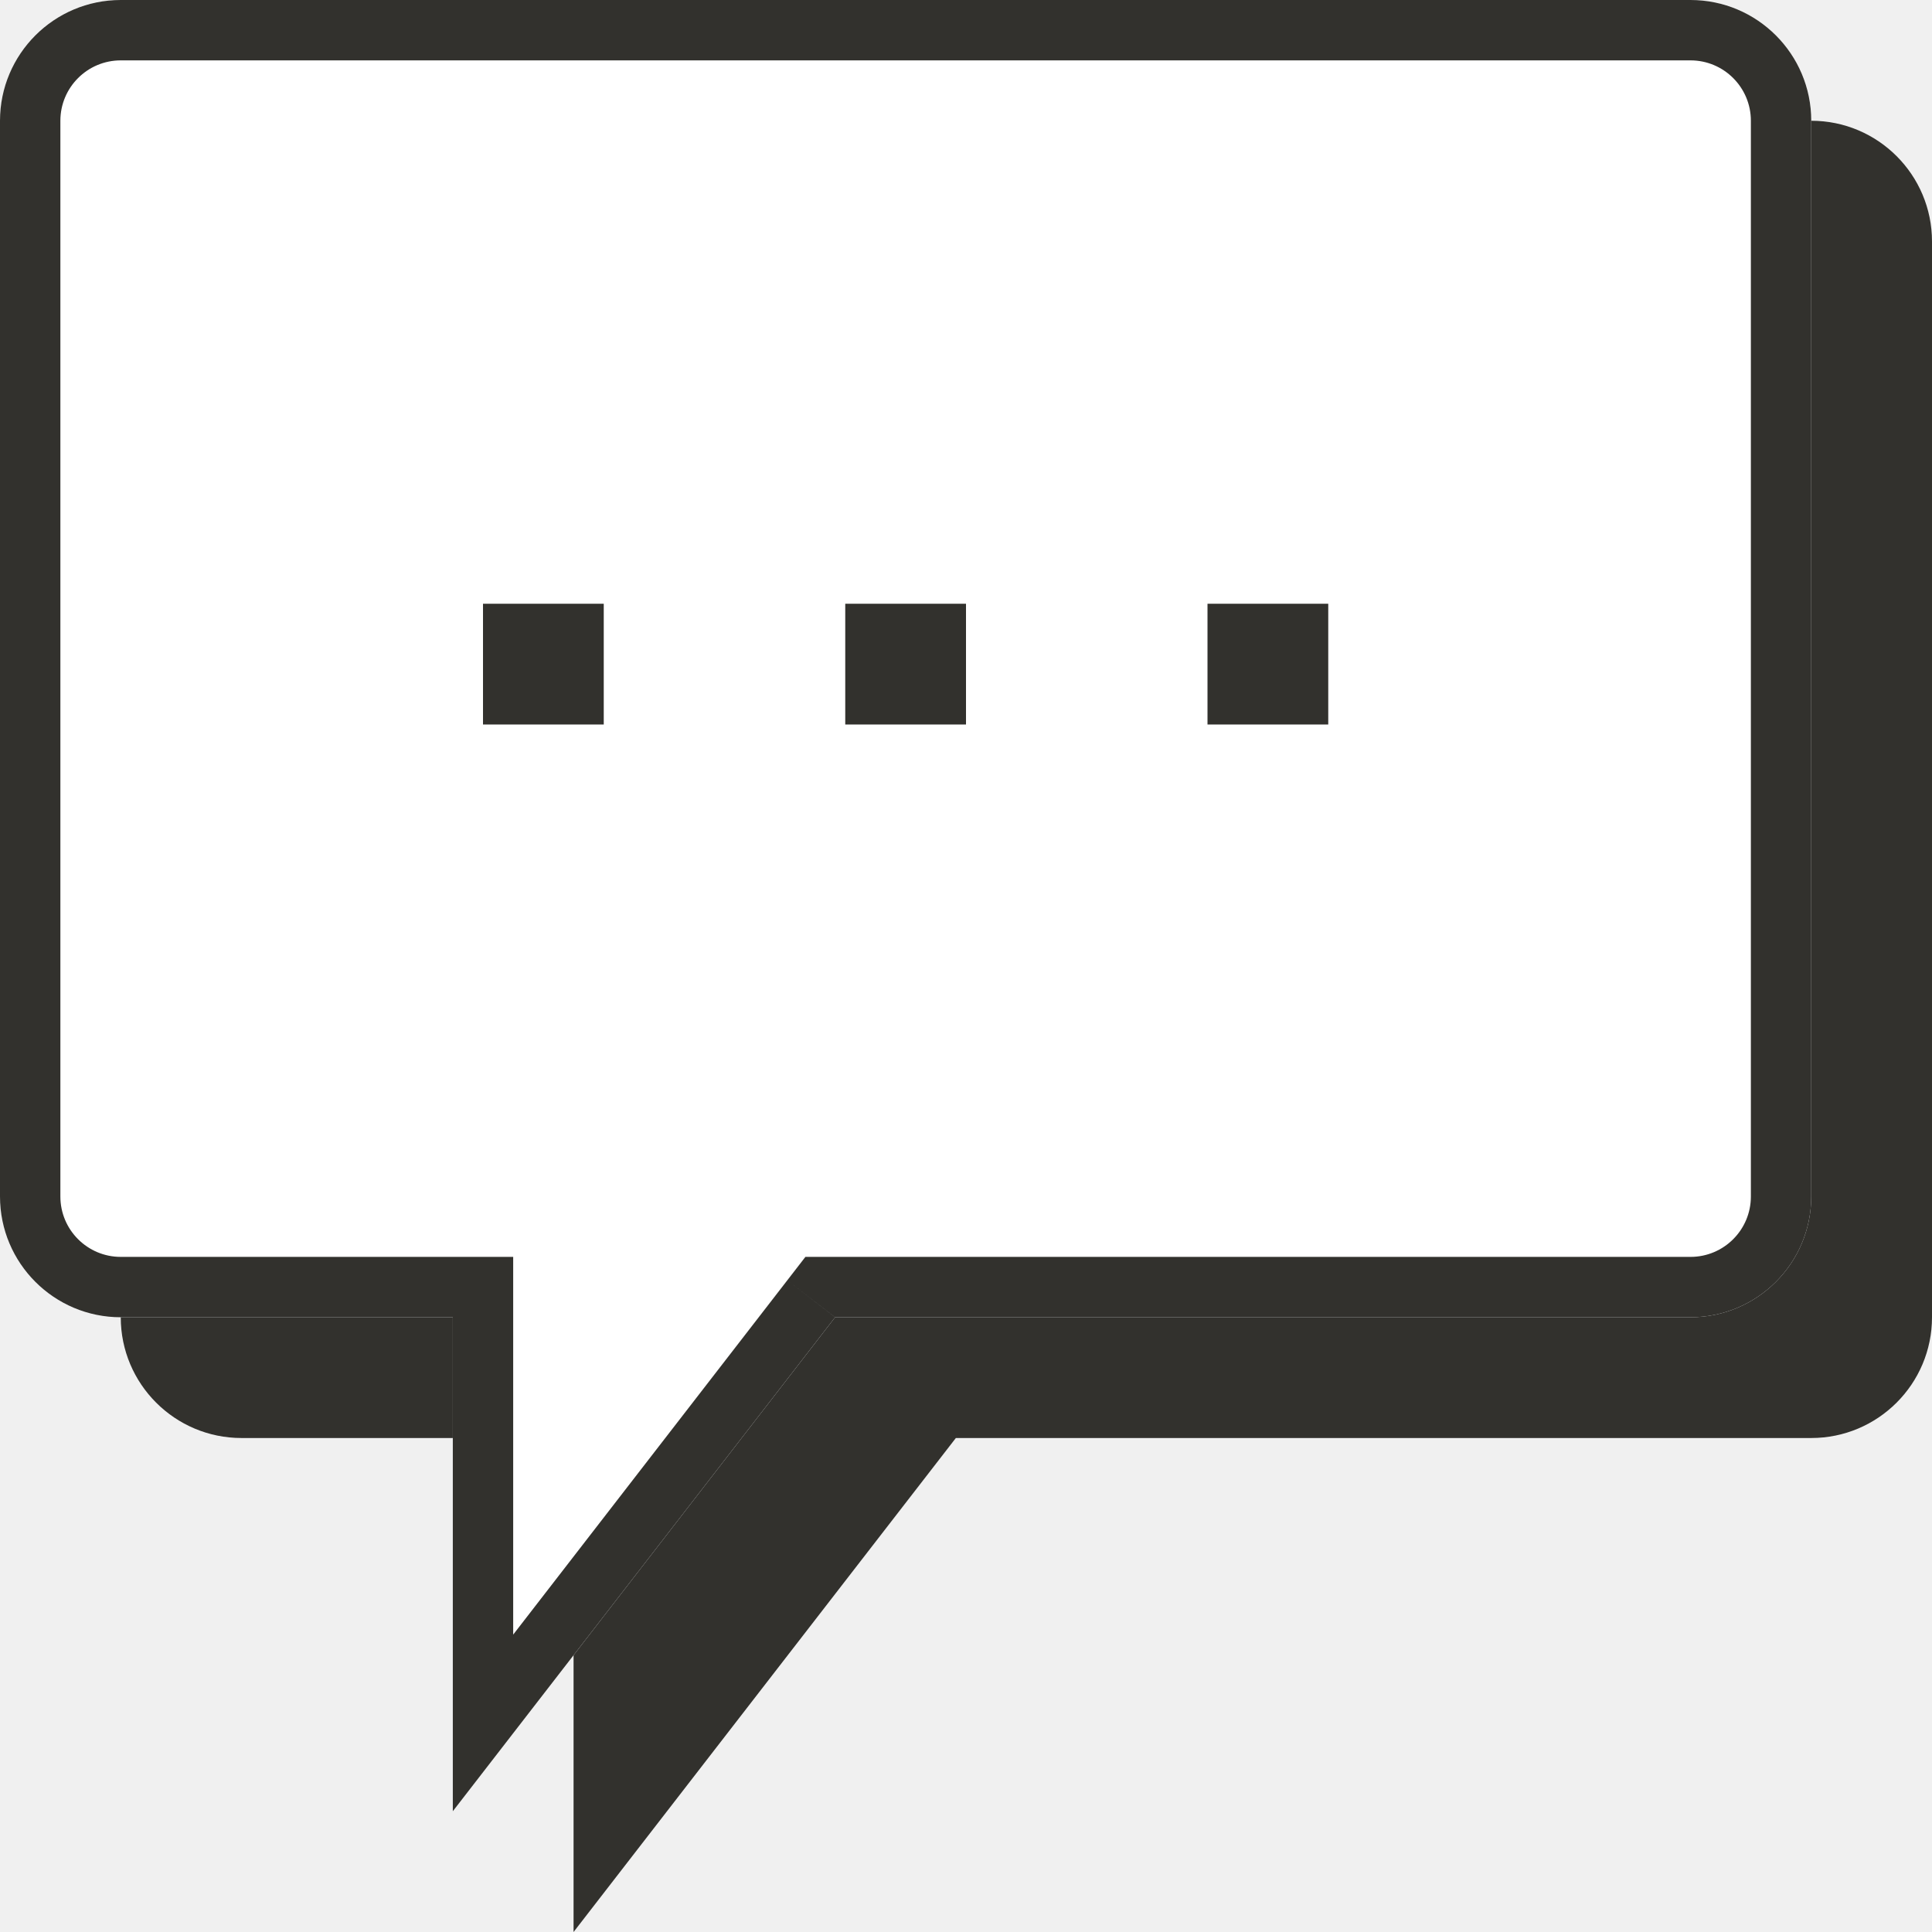
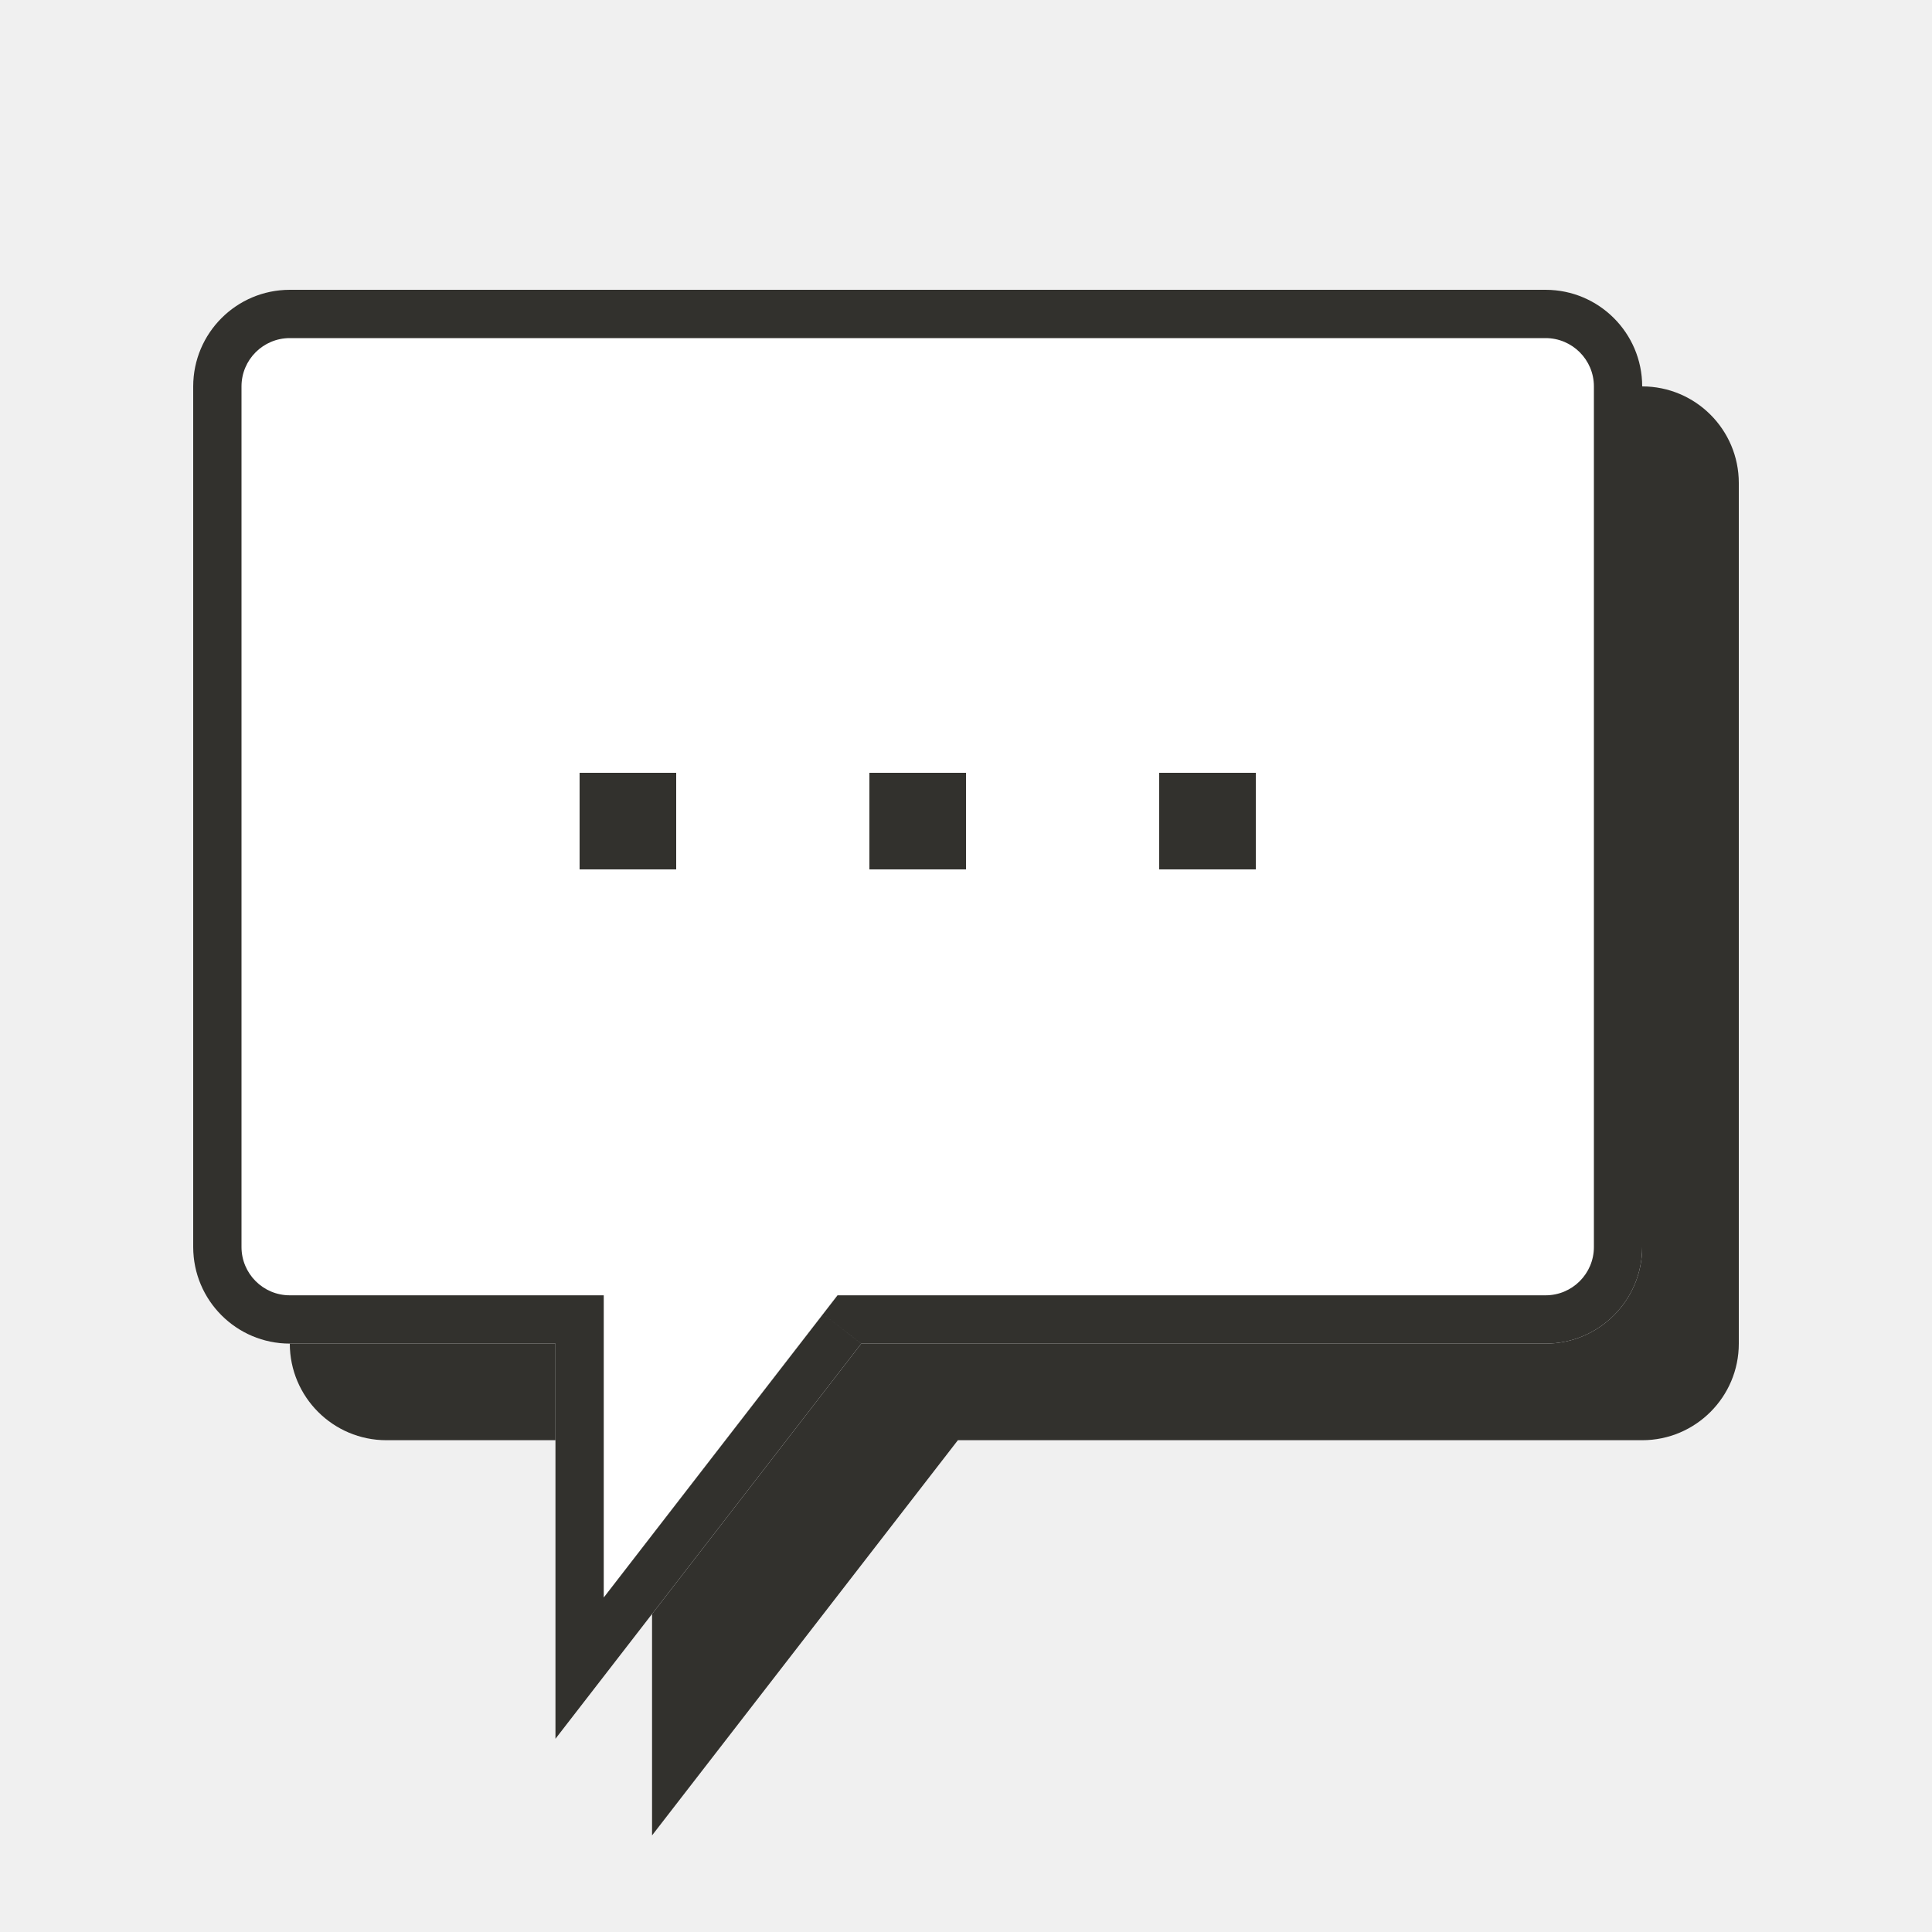
- <svg xmlns="http://www.w3.org/2000/svg" width="16" height="16" viewBox="0 0 16 16" fill="none">
+ <svg xmlns="http://www.w3.org/2000/svg" width="20" height="20" viewBox="0 0 20 20" fill="none">
  <mask id="path-1-inside-1" fill="white">
-     <path fill-rule="evenodd" clip-rule="evenodd" d="M1 0C0.448 0 0 0.448 0 1V9.909C0 10.461 0.448 10.909 1 10.909H3.75L3.75 15L6.916 10.909H14C14.552 10.909 15 10.461 15 9.909V1C15 0.448 14.552 0 14 0H1Z" />
+     <path fill-rule="evenodd" clip-rule="evenodd" d="M3 3C2.448 3 2 3.448 2 4V12.909C2 13.461 2.448 13.909 3 13.909H5.75L5.75 18L8.916 13.909H16C16.552 13.909 17 13.461 17 12.909V4C17 3.448 16.552 3 16 3H3Z" />
  </mask>
-   <path fill-rule="evenodd" clip-rule="evenodd" d="M1 0C0.448 0 0 0.448 0 1V9.909C0 10.461 0.448 10.909 1 10.909H3.75L3.75 15L6.916 10.909H14C14.552 10.909 15 10.461 15 9.909V1C15 0.448 14.552 0 14 0H1Z" fill="white" />
-   <path d="M3.75 10.909L4.25 10.909L4.25 10.409H3.75V10.909ZM3.75 15L3.25 15L3.25 16.463L4.145 15.306L3.75 15ZM6.916 10.909V10.409H6.67L6.52 10.603L6.916 10.909ZM0.5 1C0.5 0.724 0.724 0.5 1 0.5V-0.5C0.172 -0.5 -0.5 0.172 -0.5 1H0.5ZM0.5 9.909V1H-0.5V9.909H0.5ZM1 10.409C0.724 10.409 0.5 10.185 0.5 9.909H-0.5C-0.5 10.738 0.172 11.409 1 11.409V10.409ZM3.75 10.409H1V11.409H3.75V10.409ZM3.25 10.909L3.25 15L4.25 15L4.25 10.909L3.25 10.909ZM4.145 15.306L7.311 11.215L6.52 10.603L3.355 14.694L4.145 15.306ZM14 10.409H6.916V11.409H14V10.409ZM14.5 9.909C14.5 10.185 14.276 10.409 14 10.409V11.409C14.828 11.409 15.5 10.738 15.5 9.909H14.5ZM14.5 1V9.909H15.5V1H14.5ZM14 0.5C14.276 0.5 14.5 0.724 14.5 1H15.5C15.5 0.172 14.828 -0.5 14 -0.5V0.5ZM1 0.5H14V-0.5H1V0.5Z" fill="#32312D" mask="url(#path-1-inside-1)" />
-   <line x1="4" y1="5.5" x2="5" y2="5.5" stroke="#32312D" />
-   <line x1="7" y1="5.5" x2="8" y2="5.5" stroke="#32312D" />
-   <line x1="10" y1="5.5" x2="11" y2="5.5" stroke="#32312D" />
-   <path fill-rule="evenodd" clip-rule="evenodd" d="M1 10.909C1 11.461 1.448 11.909 2 11.909H3.75V10.909H1ZM4.75 13.708L6.916 10.909H14C14.552 10.909 15 10.461 15 9.909V1C15.552 1 16 1.448 16 2V10.909C16 11.461 15.552 11.909 15 11.909H7.916L4.75 16L4.75 13.708Z" fill="#32312D" />
+   <path fill-rule="evenodd" clip-rule="evenodd" d="M3 3C2.448 3 2 3.448 2 4V12.909C2 13.461 2.448 13.909 3 13.909H5.75L5.75 18L8.916 13.909H16C16.552 13.909 17 13.461 17 12.909V4C17 3.448 16.552 3 16 3H3Z" fill="white" />
+   <path d="M5.75 13.909L6.25 13.909L6.25 13.409H5.75V13.909ZM5.75 18L5.25 18L5.25 19.463L6.145 18.306L5.75 18ZM8.916 13.909V13.409H8.67L8.52 13.603L8.916 13.909ZM2.5 4C2.5 3.724 2.724 3.5 3 3.5V2.5C2.172 2.5 1.5 3.172 1.5 4H2.5ZM2.5 12.909V4H1.5V12.909H2.5ZM3 13.409C2.724 13.409 2.5 13.185 2.5 12.909H1.5C1.5 13.738 2.172 14.409 3 14.409V13.409ZM5.75 13.409H3V14.409H5.75V13.409ZM5.25 13.909L5.25 18L6.25 18L6.25 13.909L5.25 13.909ZM6.145 18.306L9.311 14.215L8.52 13.603L5.355 17.694L6.145 18.306ZM16 13.409H8.916V14.409H16V13.409ZM16.5 12.909C16.5 13.185 16.276 13.409 16 13.409V14.409C16.828 14.409 17.5 13.738 17.5 12.909H16.5ZM16.5 4V12.909H17.5V4H16.5ZM16 3.5C16.276 3.5 16.5 3.724 16.5 4H17.5C17.5 3.172 16.828 2.5 16 2.5V3.5ZM3 3.5H16V2.5H3V3.5Z" fill="#32312D" mask="url(#path-1-inside-1)" />
+   <line x1="6" y1="8.5" x2="7" y2="8.5" stroke="#32312D" />
+   <line x1="9" y1="8.5" x2="10" y2="8.5" stroke="#32312D" />
+   <line x1="12" y1="8.5" x2="13" y2="8.5" stroke="#32312D" />
+   <path fill-rule="evenodd" clip-rule="evenodd" d="M3 13.909C3 14.461 3.448 14.909 4 14.909H5.75V13.909H3ZM6.75 16.708L8.916 13.909H16C16.552 13.909 17 13.461 17 12.909V4C17.552 4 18 4.448 18 5V13.909C18 14.461 17.552 14.909 17 14.909H9.916L6.75 19L6.75 16.708Z" fill="#32312D" />
</svg>
